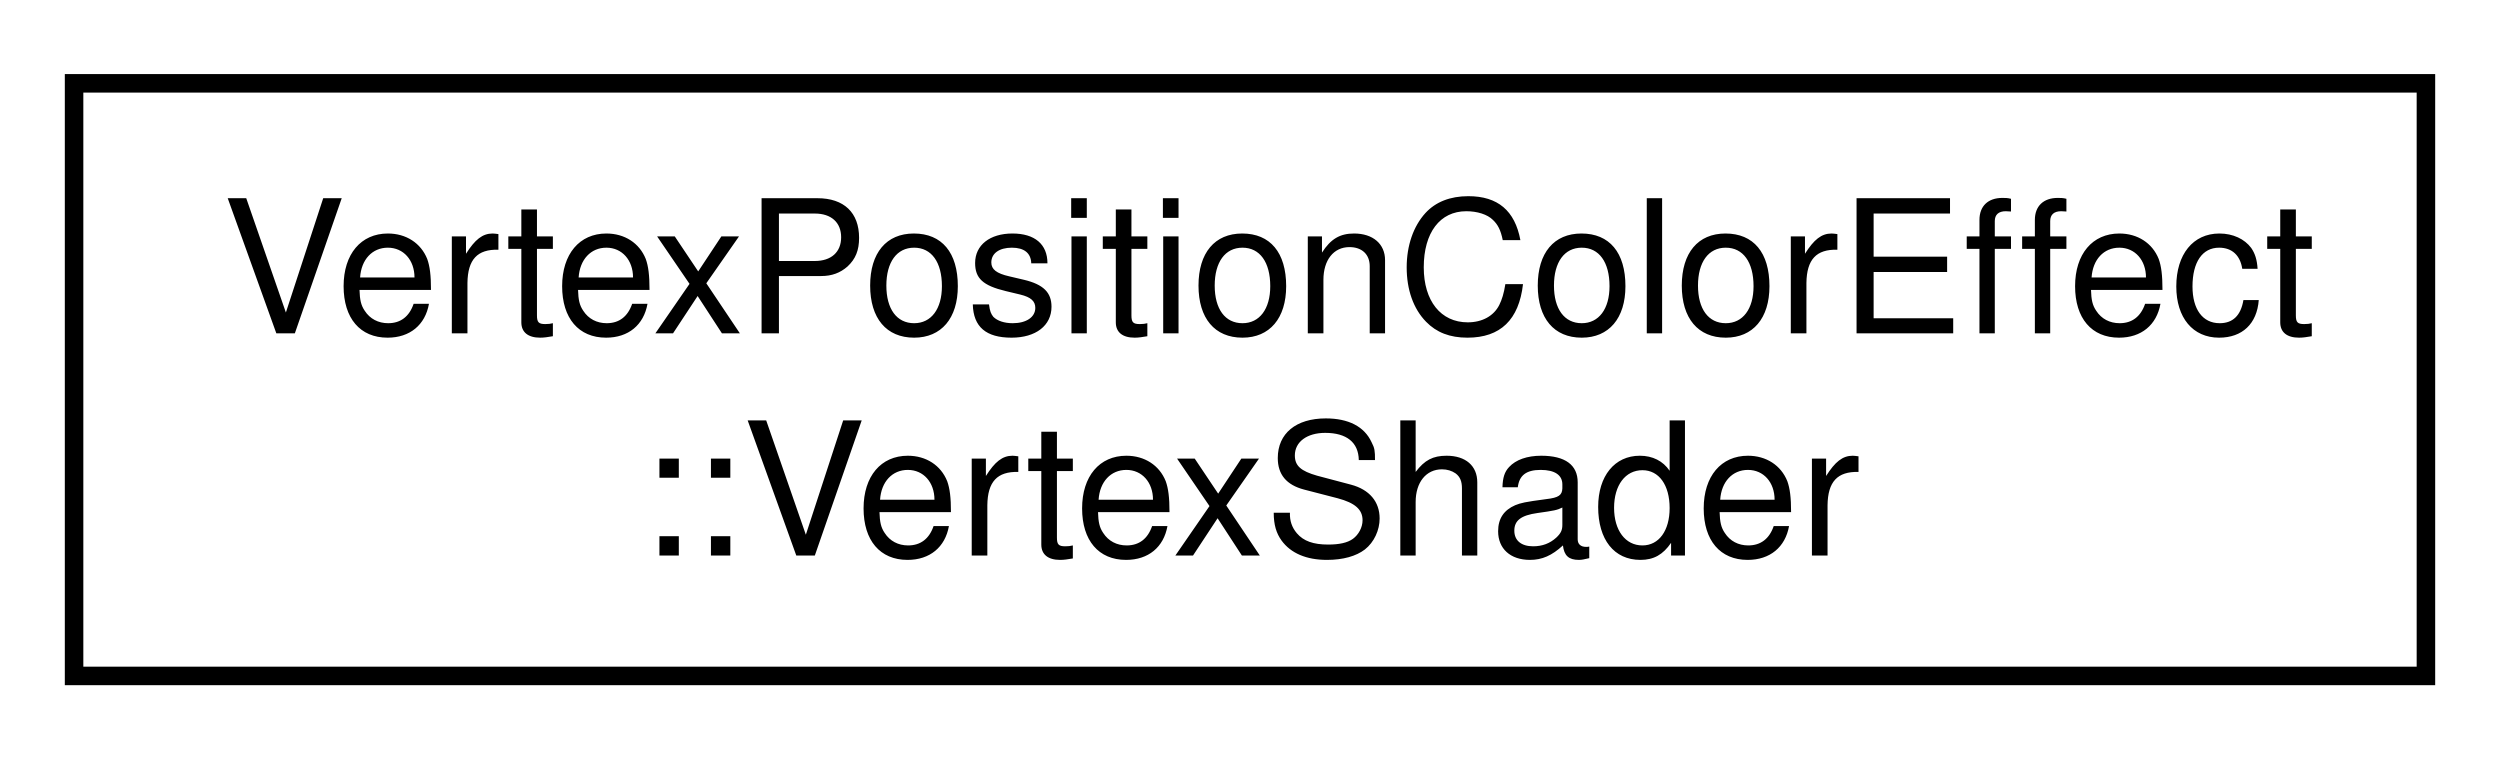
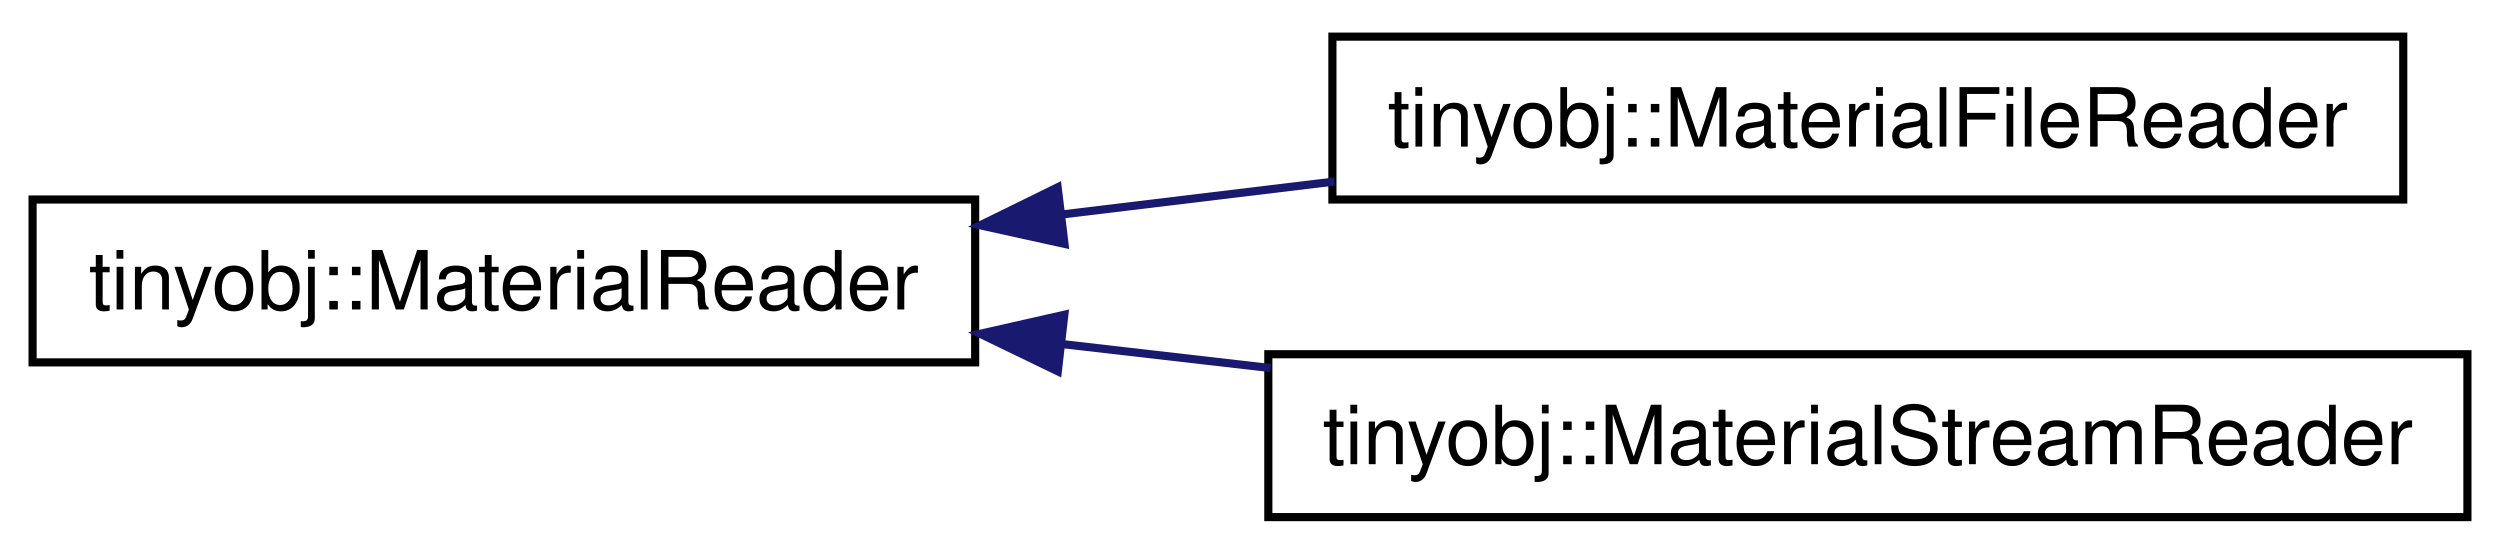
- <svg xmlns="http://www.w3.org/2000/svg" xmlns:xlink="http://www.w3.org/1999/xlink" width="135pt" height="41pt" viewBox="0.00 0.00 135.00 41.00">
-   <g id="graph0" class="graph" transform="scale(1 1) rotate(0) translate(4 37)">
+ <svg xmlns="http://www.w3.org/2000/svg" xmlns:xlink="http://www.w3.org/1999/xlink" width="307pt" height="68pt" viewBox="0.00 0.00 307.00 68.00">
+   <g id="graph0" class="graph" transform="scale(1 1) rotate(0) translate(4 64)">
    <g id="node1" class="node">
      <g id="a_node1">
-         <a xlink:href="class_vertex_position_color_effect_1_1_vertex_shader.html" target="_top" xlink:title=" ">
-           <polygon fill="none" stroke="black" points="0,-0.5 0,-32.5 127,-32.5 127,-0.5 0,-0.5" />
-           <text text-anchor="start" x="8" y="-19" font-family="Helvetica,sans-Serif" font-size="10.00">VertexPositionColorEffect</text>
-           <text text-anchor="middle" x="63.5" y="-7" font-family="Helvetica,sans-Serif" font-size="10.00">::VertexShader</text>
+         <a xlink:href="classtinyobj_1_1_material_reader.html" target="_top" xlink:title=" ">
+           <polygon fill="none" stroke="black" points="0,-19.5 0,-39.5 115.75,-39.5 115.75,-19.5 0,-19.5" />
+           <text text-anchor="middle" x="57.88" y="-26" font-family="Helvetica,sans-Serif" font-size="10.00">tinyobj::MaterialReader</text>
        </a>
      </g>
    </g>
+     <g id="node2" class="node">
+       <g id="a_node2">
+         <a xlink:href="classtinyobj_1_1_material_file_reader.html" target="_top" xlink:title=" ">
+           <polygon fill="none" stroke="black" points="159.62,-39.5 159.62,-59.5 291.12,-59.5 291.12,-39.5 159.62,-39.5" />
+           <text text-anchor="middle" x="225.38" y="-46" font-family="Helvetica,sans-Serif" font-size="10.00">tinyobj::MaterialFileReader</text>
+         </a>
+       </g>
+     </g>
+     <g id="edge1" class="edge">
+       <path fill="none" stroke="midnightblue" d="M125.96,-37.61C137.15,-38.96 148.75,-40.36 159.88,-41.71" />
+       <polygon fill="midnightblue" stroke="midnightblue" points="126.72,-34.05 116.37,-36.33 125.88,-41 126.72,-34.05" />
+     </g>
+     <g id="node3" class="node">
+       <g id="a_node3">
+         <a xlink:href="classtinyobj_1_1_material_stream_reader.html" target="_top" xlink:title=" ">
+           <polygon fill="none" stroke="black" points="151.75,-0.5 151.75,-20.5 299,-20.5 299,-0.5 151.75,-0.5" />
+           <text text-anchor="middle" x="225.38" y="-7" font-family="Helvetica,sans-Serif" font-size="10.00">tinyobj::MaterialStreamReader</text>
+         </a>
+       </g>
+     </g>
+     <g id="edge2" class="edge">
+       <path fill="none" stroke="midnightblue" d="M126.06,-21.79C134.62,-20.8 143.41,-19.8 152.04,-18.8" />
+       <polygon fill="midnightblue" stroke="midnightblue" points="125.9,-18.4 116.37,-23.01 126.7,-25.35 125.9,-18.4" />
+     </g>
  </g>
</svg>
